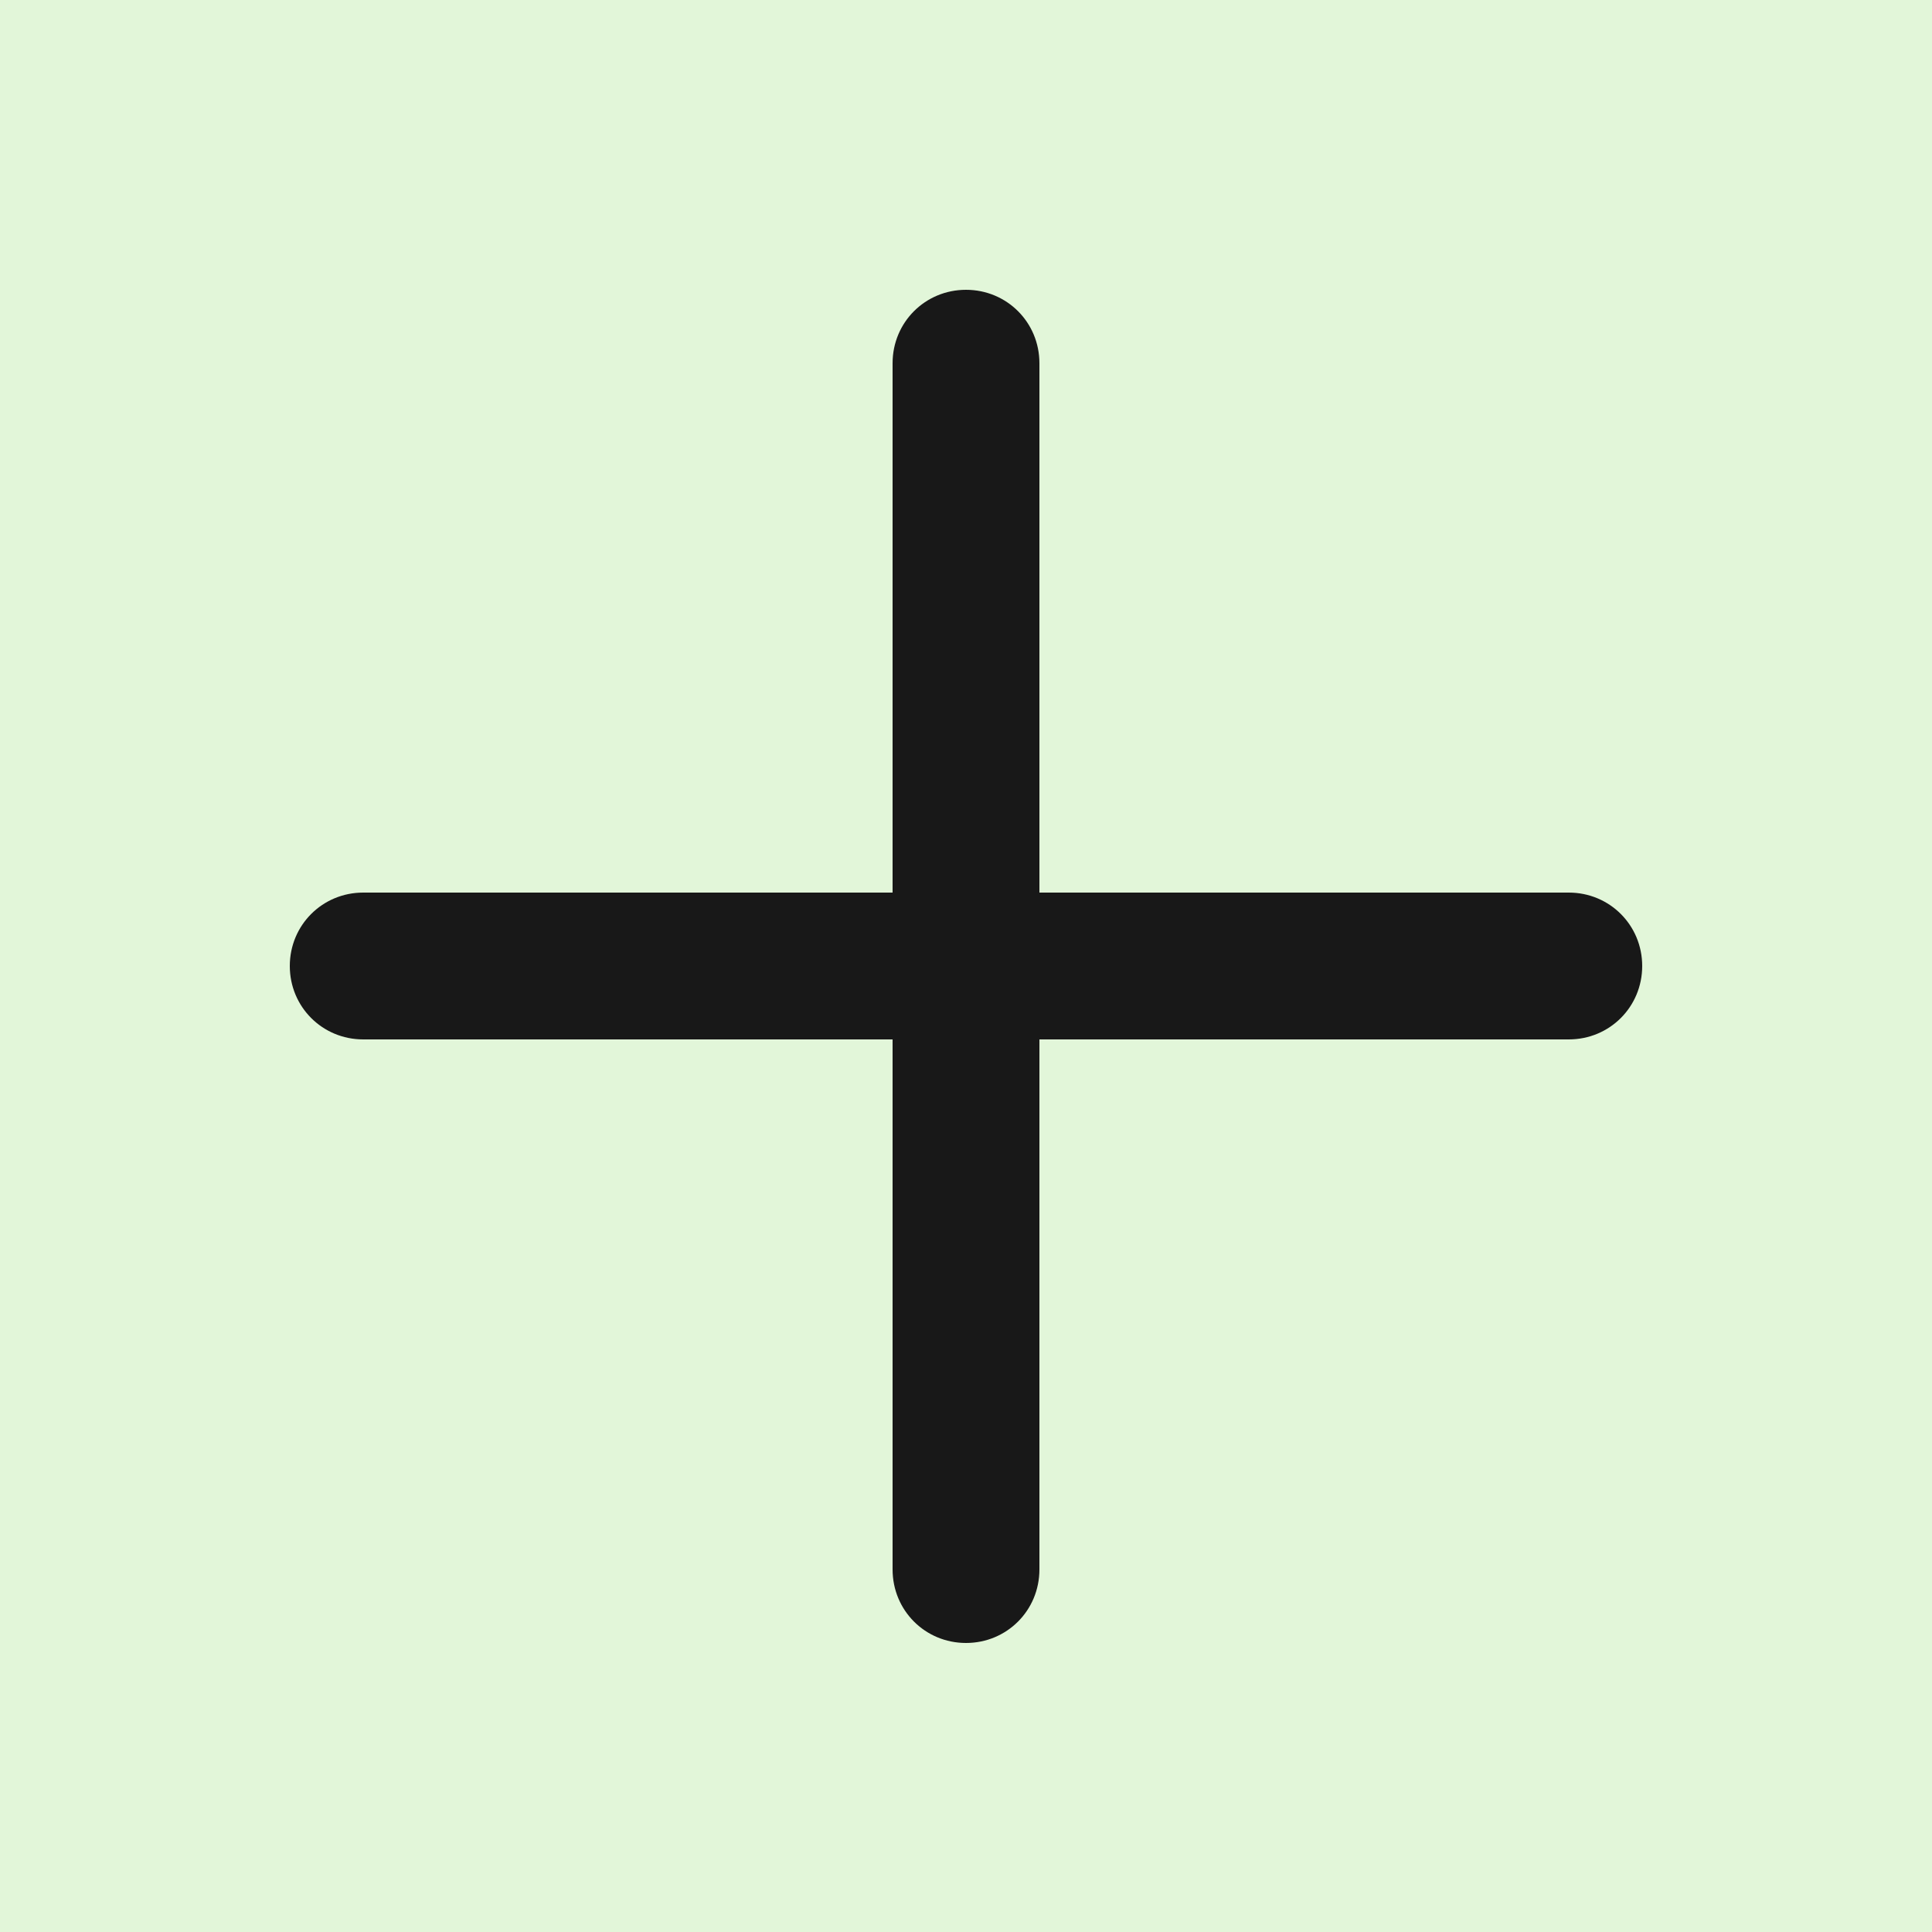
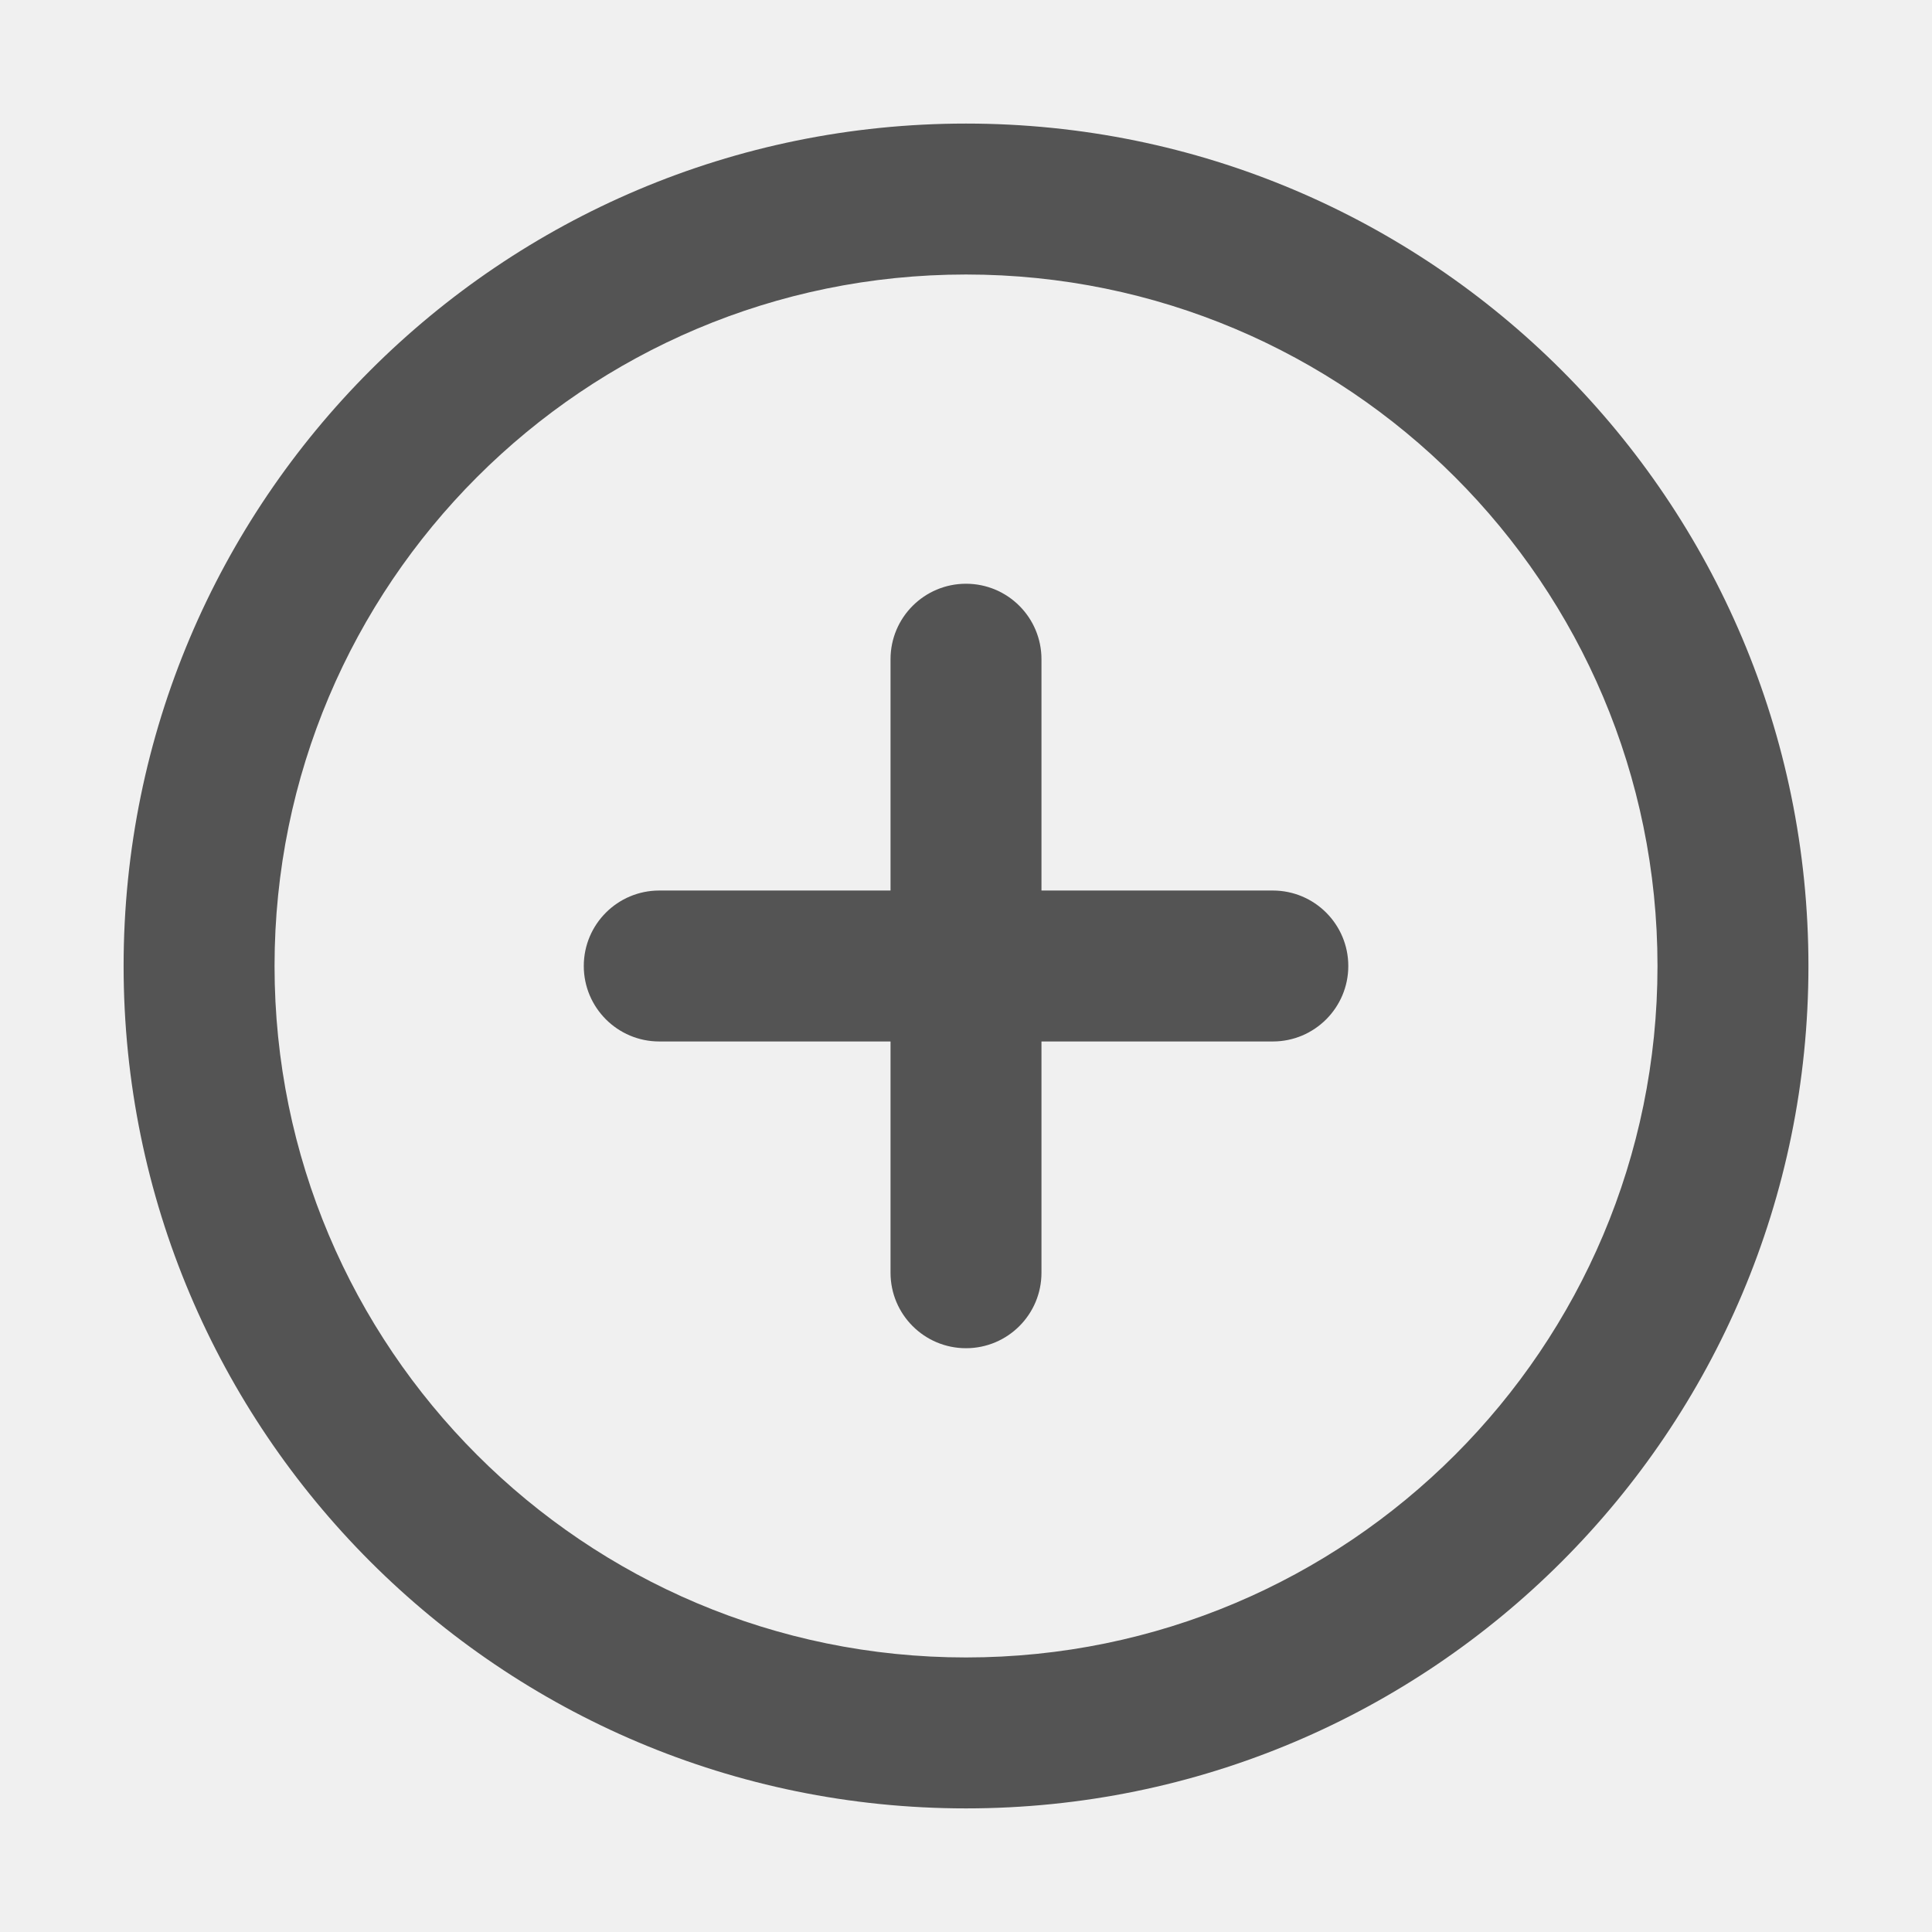
- <svg xmlns="http://www.w3.org/2000/svg" width="20" height="20" viewBox="0 0 20 20" fill="none">
-   <rect width="20" height="20" fill="#F5F5F5" />
-   <g id="Group 2147228516">
-     <g id="å·¦ä¾§å¯¼èªå¸é¡¶è§å">
-       <rect width="2498" height="1080" transform="translate(-1000 -161)" fill="white" />
-       <g id="Group 2147228282">
-         <g id="Frame 2147227530">
-           <rect width="280" height="102.518" transform="translate(-28 -65)" fill="#F7F9FA" />
-           <g id="Group 2147228281">
-             <g id="Frame 1912058190">
-               <g id="Frame 15">
-                 <g id="Frame 1">
-                   <path d="M-12 -1C-12 -5.418 -8.418 -9 -4 -9H228C232.418 -9 236 -5.418 236 -1V21C236 25.418 232.418 29 228 29H-4C-8.418 29 -12 25.418 -12 21V-1Z" fill="#E2F6D9" />
-                   <g id="æ°å¢ 1">
-                     <path id="Vector" d="M16.24 9.24H10.76V3.76C10.76 3.337 10.423 3 10 3C9.577 3 9.24 3.337 9.24 3.76V9.24H3.76C3.337 9.24 3 9.577 3 10C3 10.423 3.337 10.76 3.76 10.76H9.24V16.247C9.24 16.671 9.577 17.008 10 17.008C10.423 17.008 10.76 16.671 10.76 16.247V10.76H16.24C16.663 10.76 17 10.423 17 10C17 9.577 16.663 9.24 16.24 9.24Z" fill="#181818" />
-                   </g>
-                 </g>
-               </g>
-             </g>
-           </g>
-         </g>
-       </g>
-     </g>
-   </g>
+ <svg xmlns="http://www.w3.org/2000/svg" width="48" height="48" viewBox="0 0 48 48" fill="none">
+   <path d="M24 14.503C25.036 14.503 25.875 15.342 25.875 16.378V22.125H31.623C32.658 22.125 33.498 22.964 33.498 24C33.498 25.035 32.658 25.875 31.623 25.875H25.875V31.621C25.875 32.657 25.036 33.496 24 33.496C22.965 33.496 22.125 32.657 22.125 31.621V25.875H16.379C15.344 25.875 14.504 25.035 14.504 24C14.504 22.964 15.344 22.125 16.379 22.125H22.125V16.378C22.125 15.342 22.965 14.503 24 14.503Z" fill="#545454" />
+   <path fill-rule="evenodd" clip-rule="evenodd" d="M24 3.07C35.56 3.07 44.93 12.441 44.93 24C44.93 35.559 35.56 44.929 24 44.929C12.441 44.929 3.071 35.559 3.071 24C3.071 12.441 12.441 3.07 24 3.07ZM24 6.82C14.512 6.82 6.821 14.512 6.821 24C6.821 33.488 14.512 41.179 24 41.179C33.489 41.179 41.18 33.488 41.18 24C41.18 14.512 33.489 6.82 24 6.82Z" fill="#545454" />
</svg>
